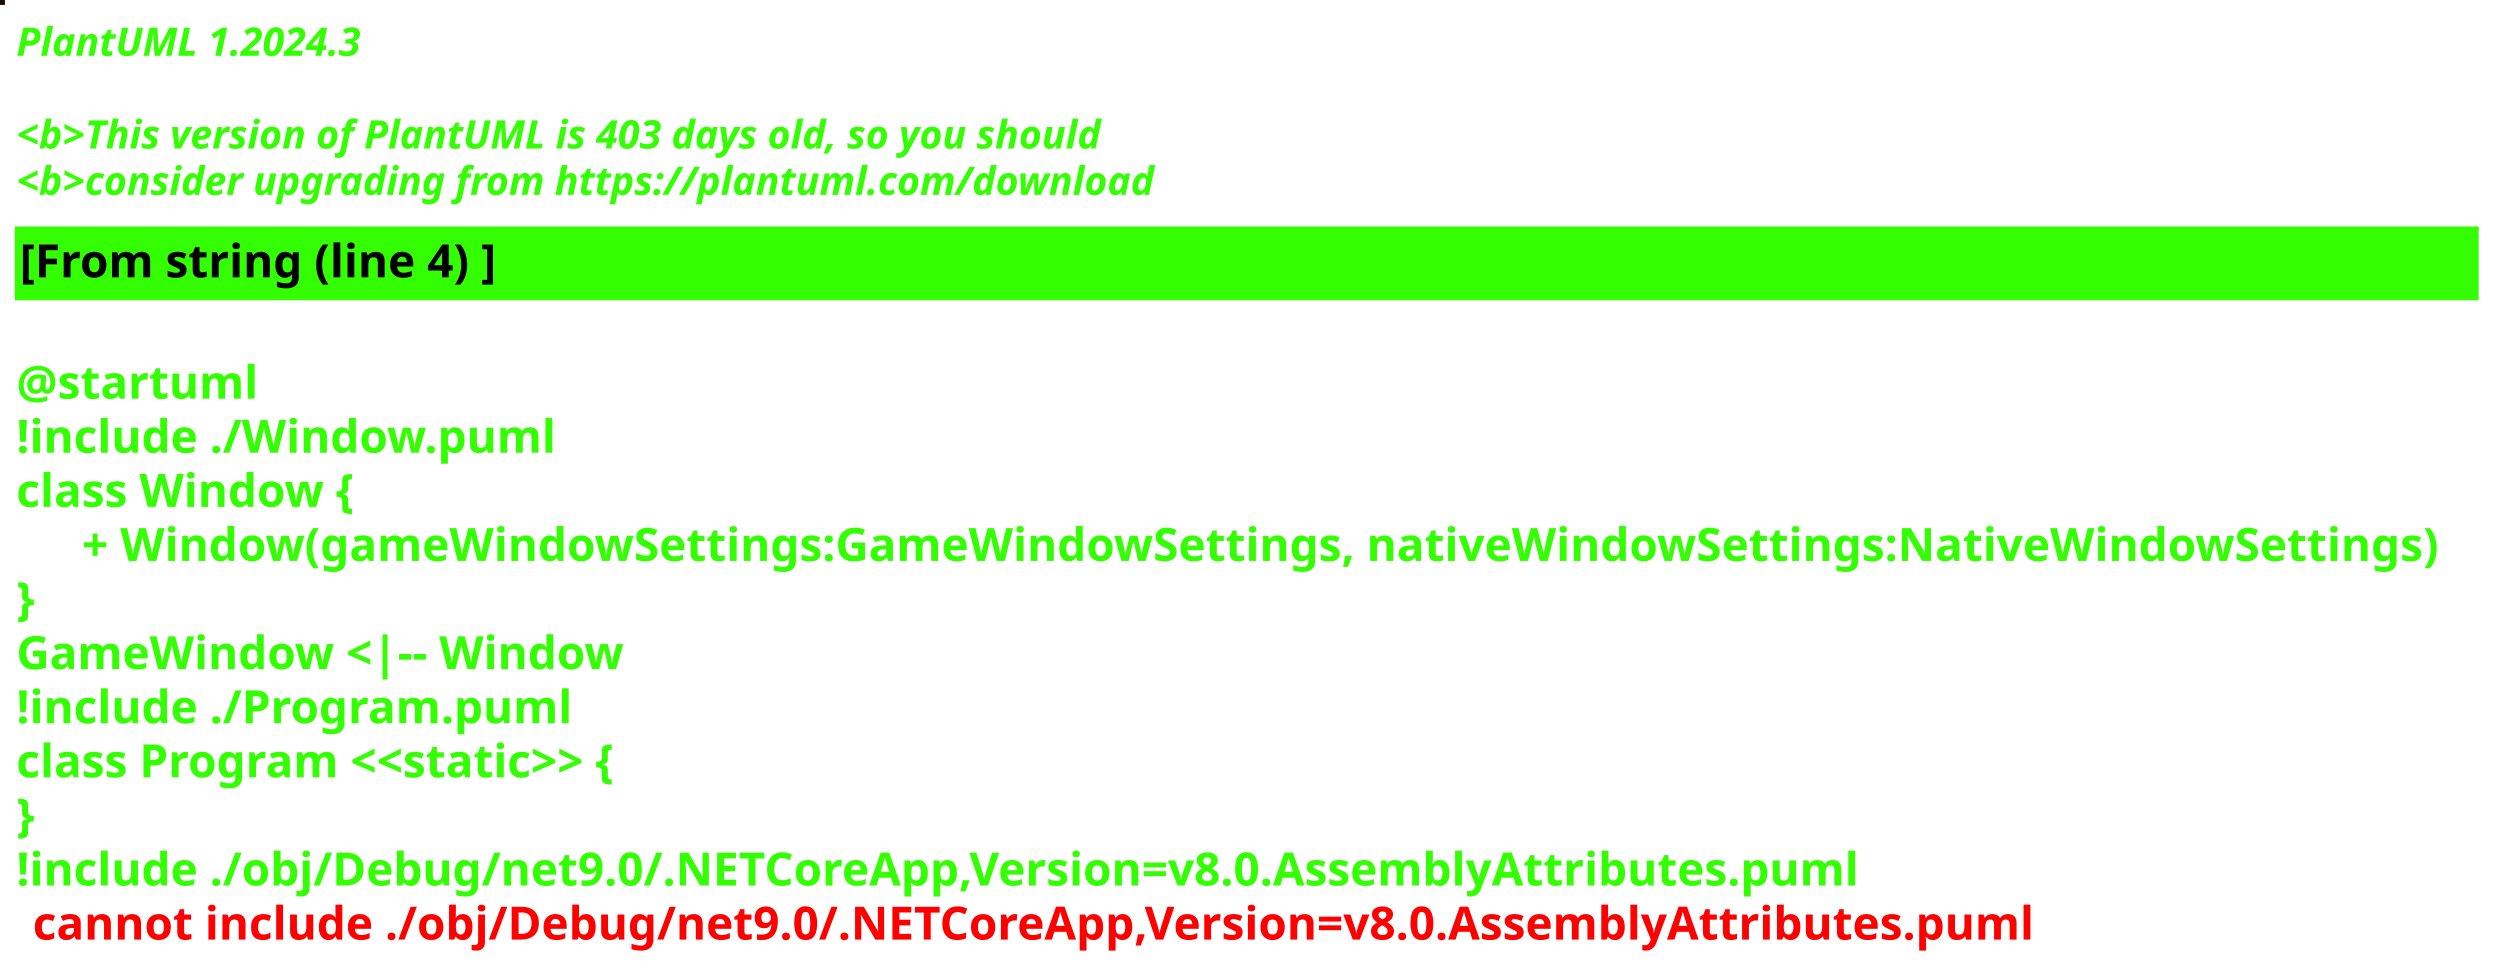
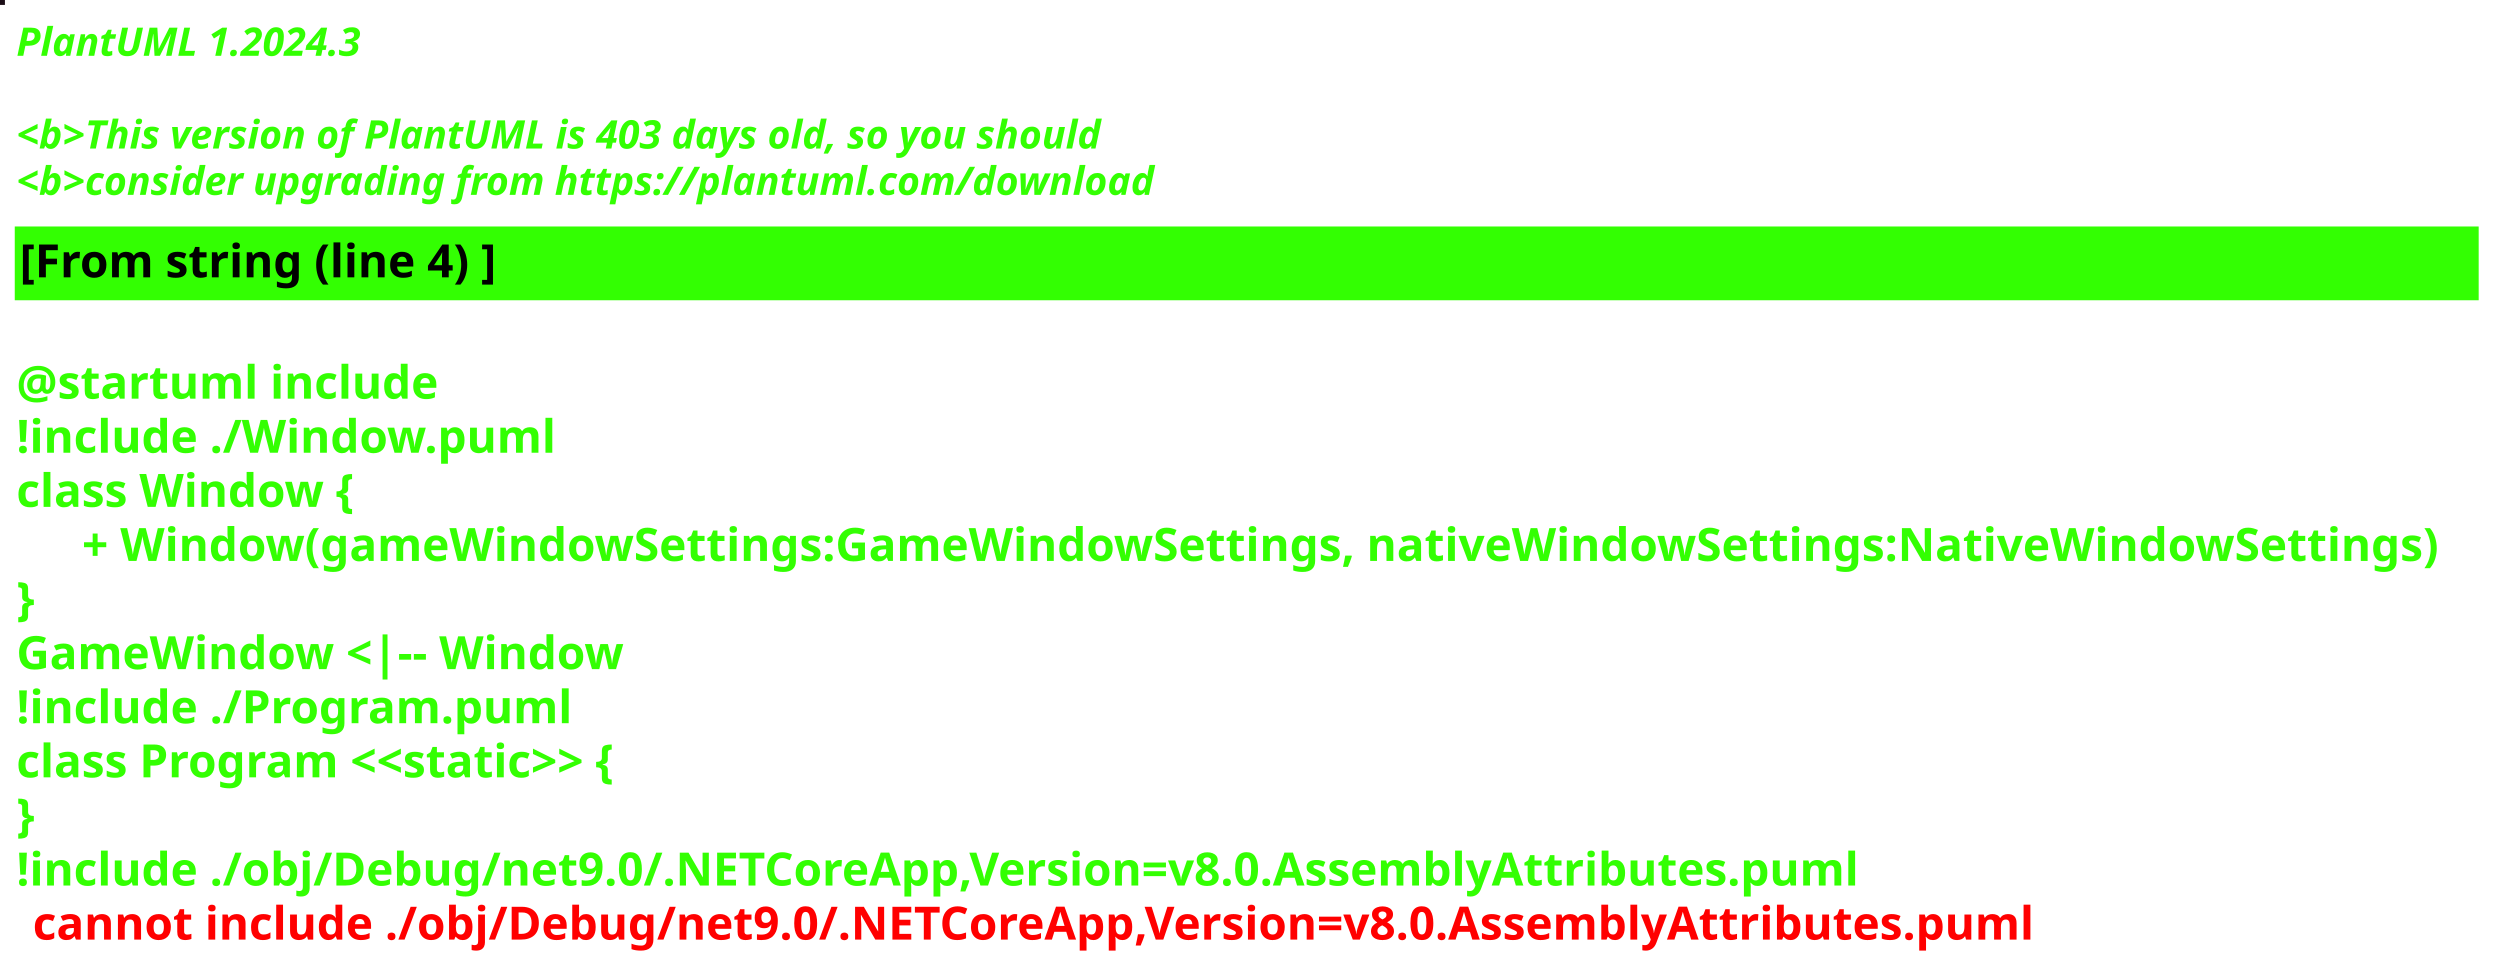
<svg xmlns="http://www.w3.org/2000/svg" contentStyleType="text/css" height="295px" preserveAspectRatio="none" style="width:762px;height:295px;background:#000000;" version="1.1" viewBox="0 0 762 295" width="762px" zoomAndPan="magnify">
  <defs />
  <g>
-     <rect fill="#190C0A" height="1" style="stroke:#190C0A;stroke-width:1.0;" width="1" x="0" y="0" />
+     <rect fill="#1B0D16" height="1" style="stroke:#1B0D16;stroke-width:1.0;" width="1" x="0" y="0" />
    <text fill="#33FF02" font-family="sans-serif" font-size="12" font-style="italic" font-weight="bold" lengthAdjust="spacing" textLength="116" x="5" y="17">PlantUML 1.2024.3</text>
    <text fill="#33FF02" font-family="sans-serif" font-size="12" font-style="italic" font-weight="bold" lengthAdjust="spacing" textLength="4" x="5" y="31.133"> </text>
    <text fill="#33FF02" font-family="sans-serif" font-size="12" font-style="italic" font-weight="bold" lengthAdjust="spacing" textLength="380" x="5" y="45.266">&lt;b&gt;This version of PlantUML is 403 days old, so you should</text>
    <text fill="#33FF02" font-family="sans-serif" font-size="12" font-style="italic" font-weight="bold" lengthAdjust="spacing" textLength="390" x="5" y="59.398">&lt;b&gt;consider upgrading from https://plantuml.com/download</text>
    <rect fill="#33FF02" height="21.488" style="stroke:#33FF02;stroke-width:1.0;" width="750" x="5" y="69.531" />
    <text fill="#000000" font-family="sans-serif" font-size="14" font-weight="bold" lengthAdjust="spacing" textLength="156" x="6" y="84.531">[From string (line 4) ]</text>
    <text fill="#33FF02" font-family="sans-serif" font-size="14" font-weight="bold" lengthAdjust="spacing" textLength="5" x="5" y="105.019"> </text>
-     <text fill="#33FF02" font-family="sans-serif" font-size="14" font-weight="bold" lengthAdjust="spacing" textLength="74" x="5" y="121.508">@startuml</text>
+     <text fill="#33FF02" font-family="sans-serif" font-size="14" font-weight="bold" lengthAdjust="spacing" textLength="131" x="5" y="121.508">@startuml include</text>
    <text fill="#33FF02" font-family="sans-serif" font-size="14" font-weight="bold" lengthAdjust="spacing" textLength="169" x="5" y="137.996">!include ./Window.puml</text>
    <text fill="#33FF02" font-family="sans-serif" font-size="14" font-weight="bold" lengthAdjust="spacing" textLength="108" x="5" y="154.484">class Window {</text>
    <text fill="#33FF02" font-family="sans-serif" font-size="14" font-weight="bold" lengthAdjust="spacing" textLength="730" x="25" y="170.973">+ Window(gameWindowSettings:GameWindowSettings, nativeWindowSettings:NativeWindowSettings)</text>
    <text fill="#33FF02" font-family="sans-serif" font-size="14" font-weight="bold" lengthAdjust="spacing" textLength="5" x="5" y="187.461">}</text>
    <text fill="#33FF02" font-family="sans-serif" font-size="14" font-weight="bold" lengthAdjust="spacing" textLength="198" x="5" y="203.949">GameWindow &lt;|-- Window</text>
    <text fill="#33FF02" font-family="sans-serif" font-size="14" font-weight="bold" lengthAdjust="spacing" textLength="173" x="5" y="220.438">!include ./Program.puml</text>
    <text fill="#33FF02" font-family="sans-serif" font-size="14" font-weight="bold" lengthAdjust="spacing" textLength="201" x="5" y="236.926">class Program &lt;&lt;static&gt;&gt; {</text>
    <text fill="#33FF02" font-family="sans-serif" font-size="14" font-weight="bold" lengthAdjust="spacing" textLength="5" x="5" y="253.414">}</text>
    <text fill="#33FF02" font-family="sans-serif" font-size="14" font-weight="bold" lengthAdjust="spacing" text-decoration="wavy underline" textLength="586" x="5" y="269.902">!include ./obj/Debug/net9.0/.NETCoreApp,Version=v8.0.AssemblyAttributes.puml</text>
    <text fill="#FF0000" font-family="sans-serif" font-size="14" font-weight="bold" lengthAdjust="spacing" textLength="635" x="10" y="286.391">cannot include ./obj/Debug/net9.0/.NETCoreApp,Version=v8.0.AssemblyAttributes.puml</text>
  </g>
</svg>
